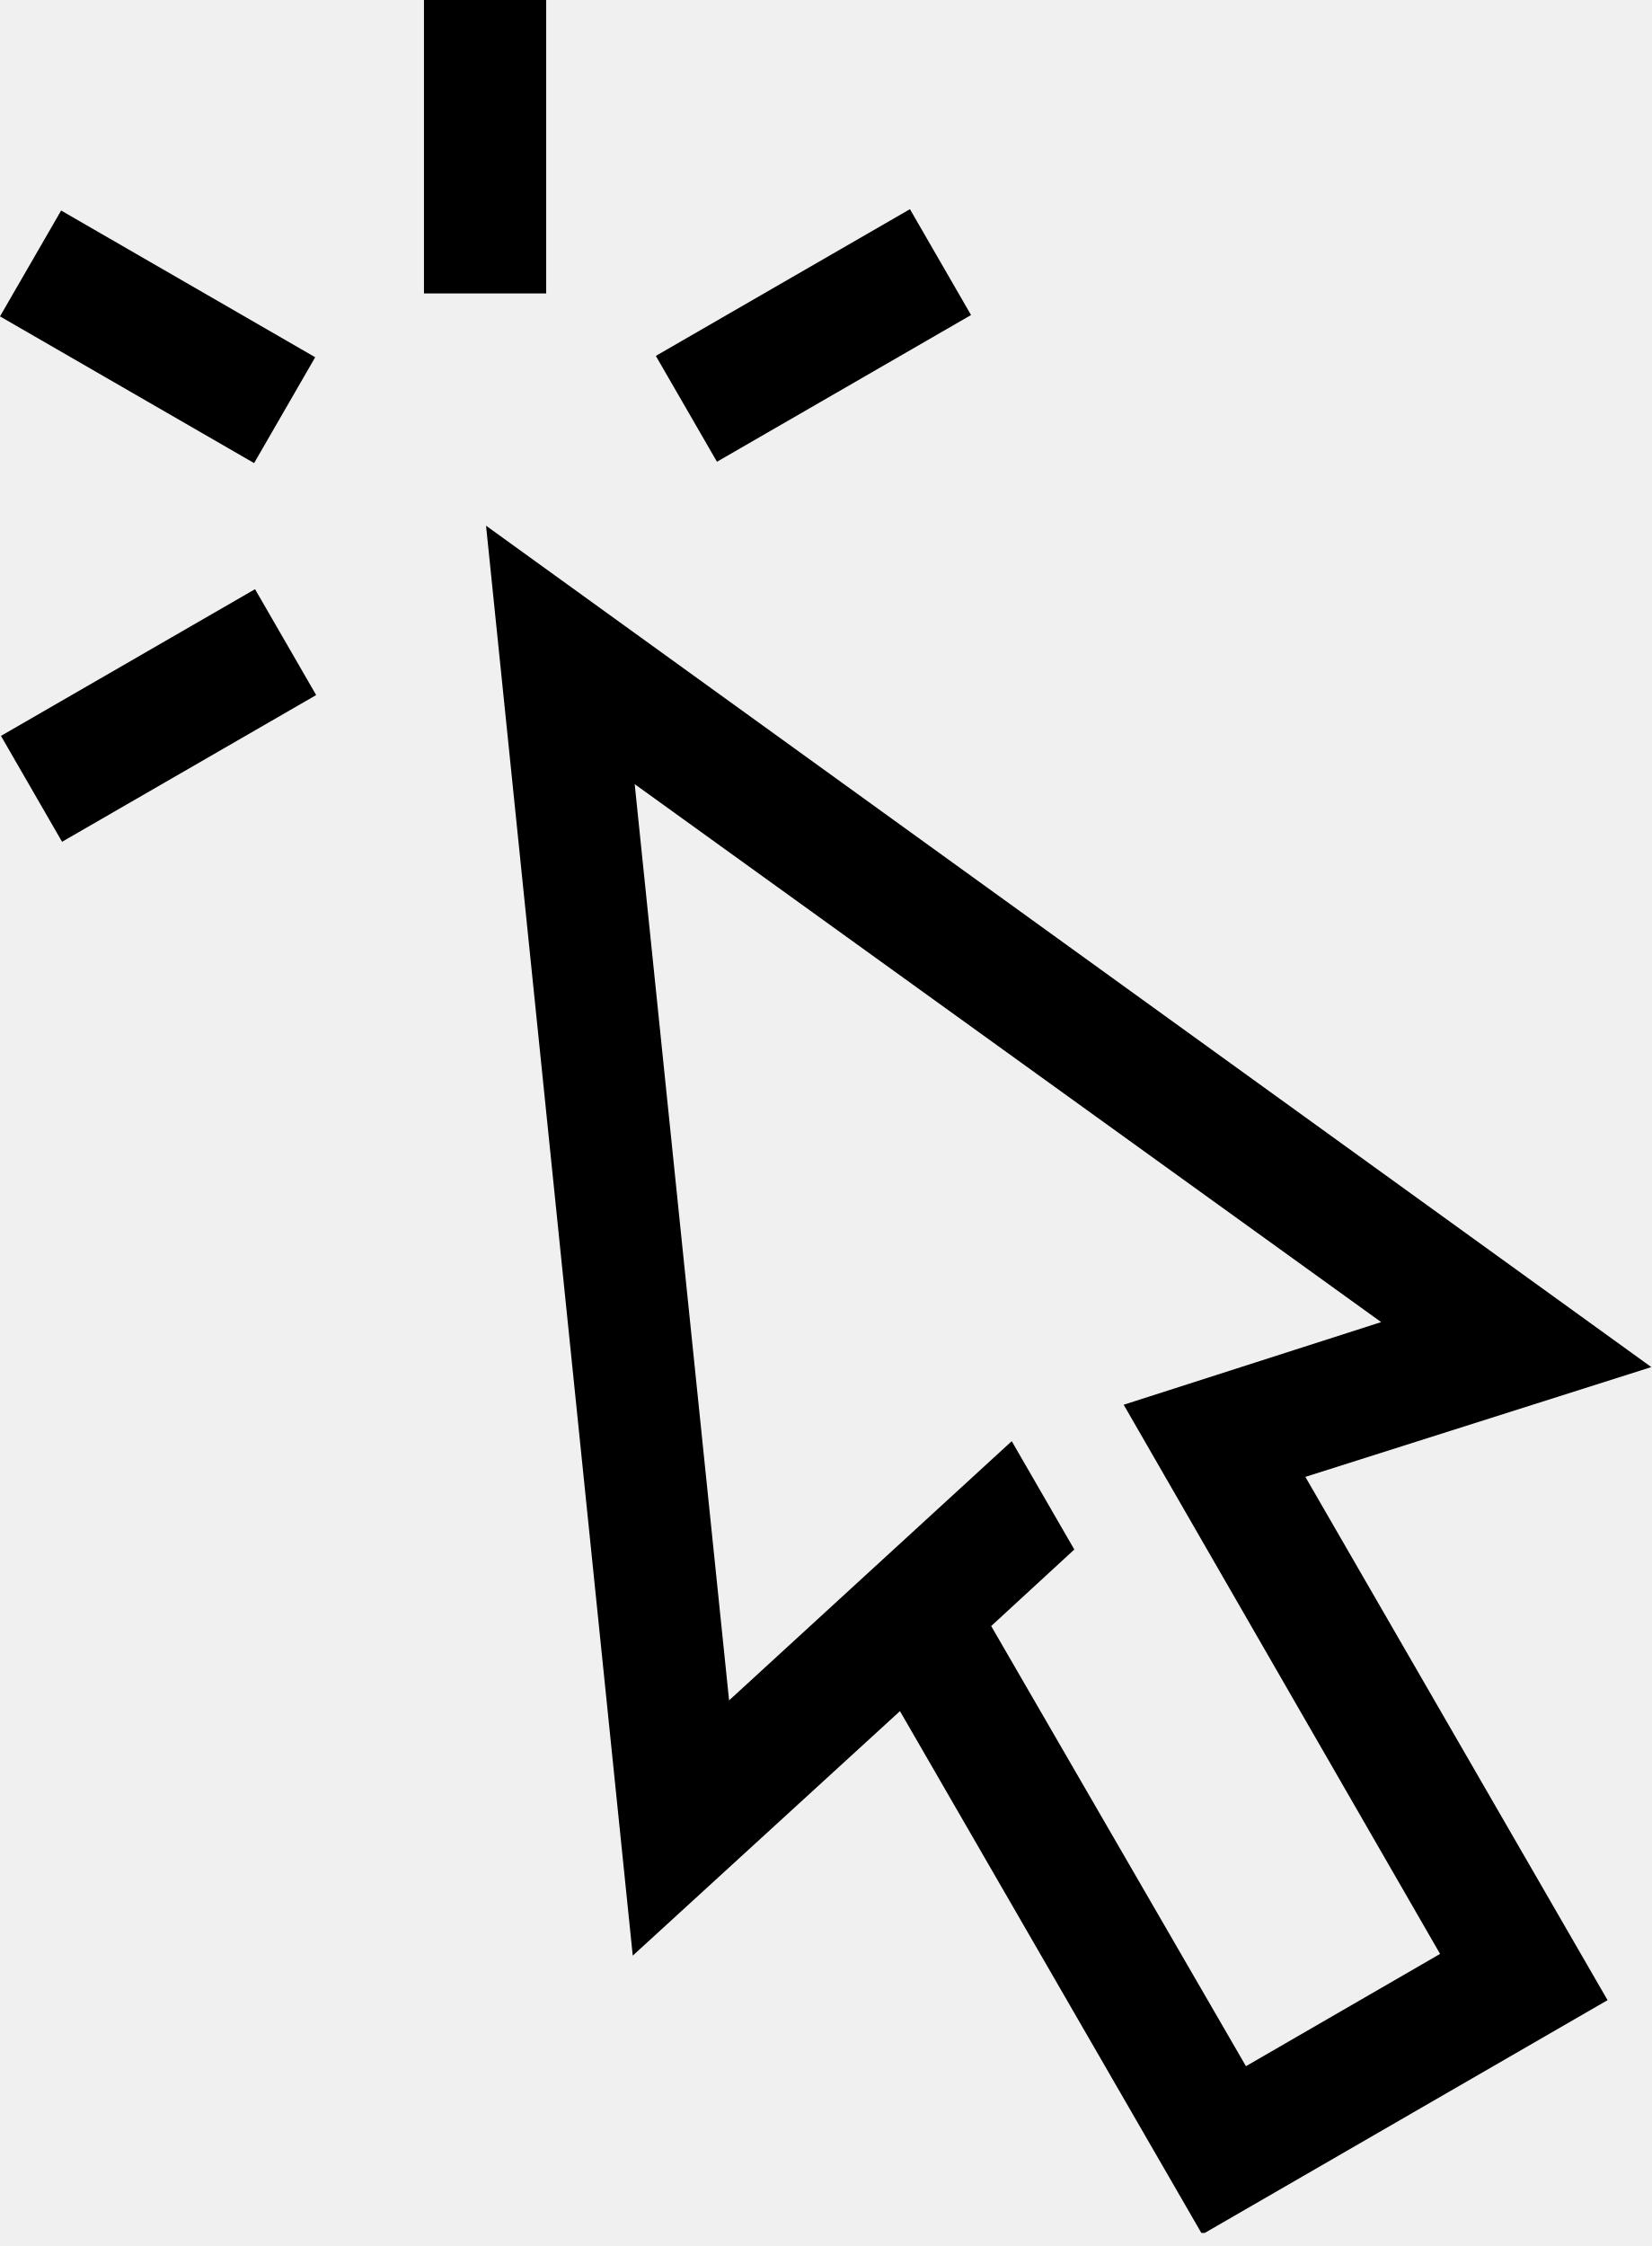
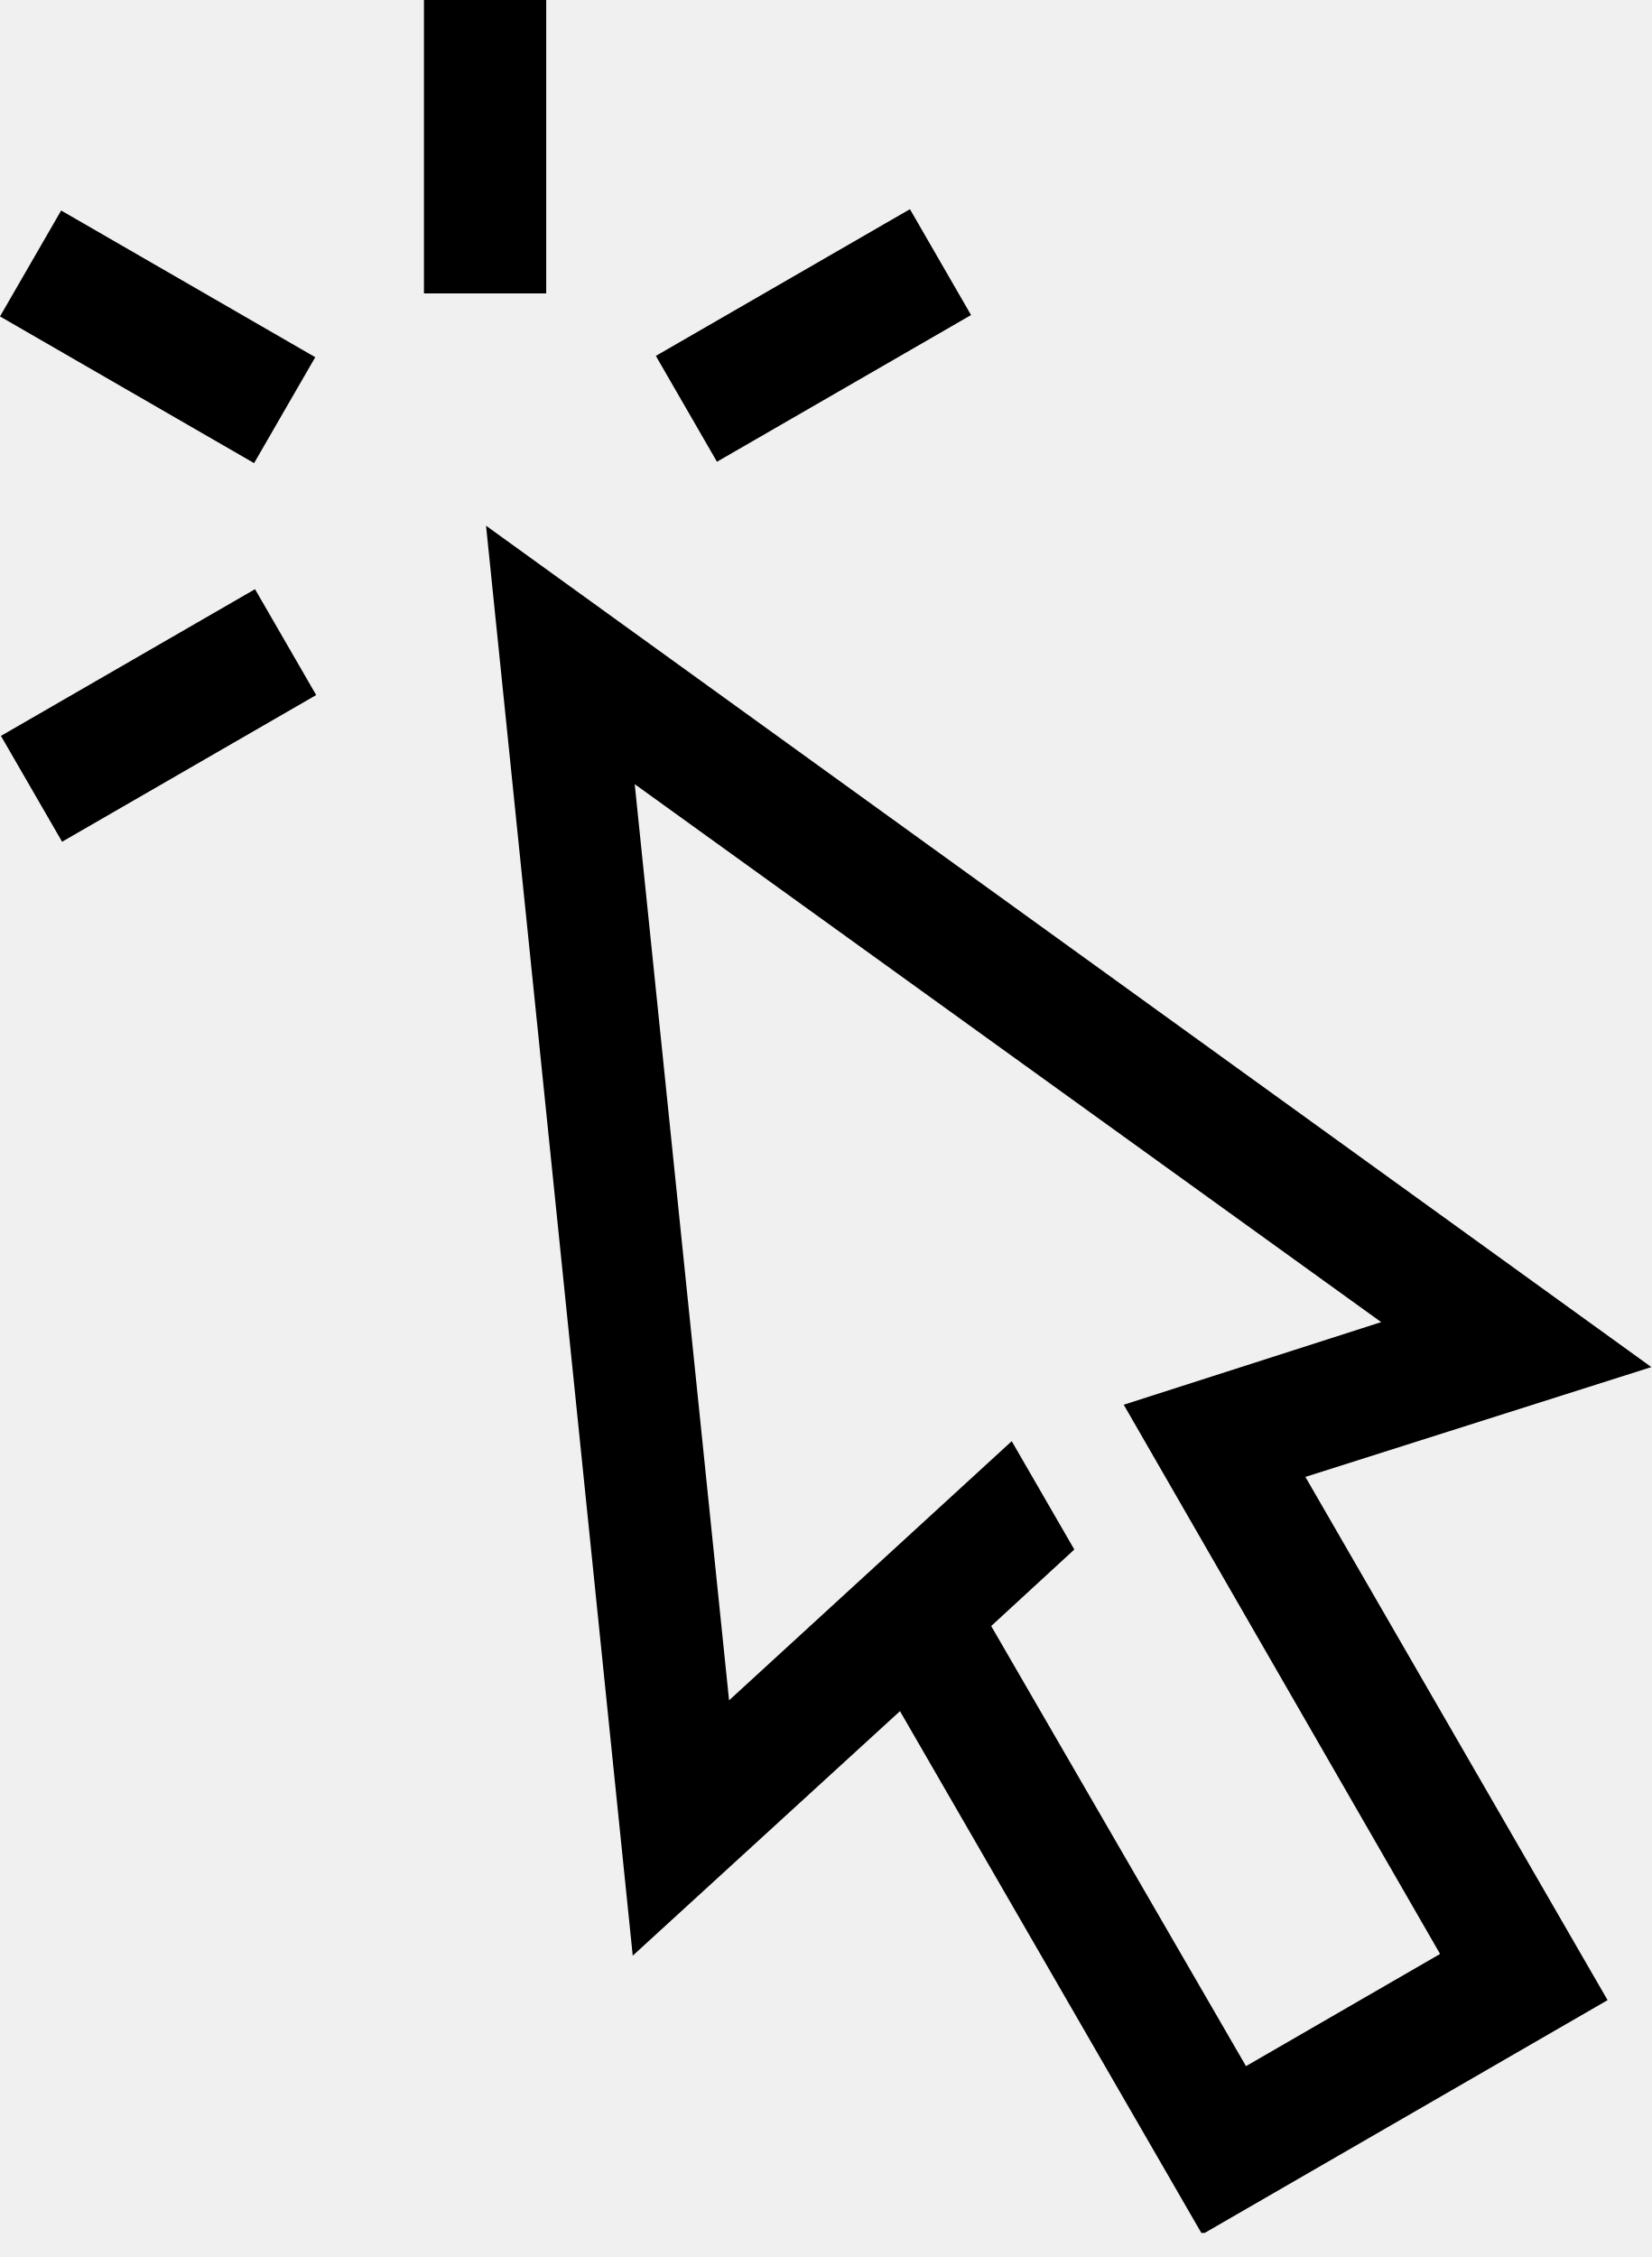
- <svg xmlns="http://www.w3.org/2000/svg" width="50" height="68" viewBox="0 0 50 68" fill="none">
+ <svg xmlns="http://www.w3.org/2000/svg" width="30" height="41" viewBox="0 0 30 41" fill="none">
  <g clip-path="url(#clip0)">
-     <path d="M50 41.39L14.717 15.916L19.159 59.209L27.25 51.806L36.401 67.649L48.675 60.557L39.525 44.714L50 41.39ZM43.604 59.157L37.726 62.556L30.012 49.23L32.529 46.913L30.634 43.633L22.076 51.481L19.218 23.741L41.82 40.028L34.024 42.53L43.604 59.157Z" fill="black" />
-     <path d="M16.538 0H12.837V8.884H16.538V0Z" fill="black" />
-     <path d="M27.552 6.333L19.858 10.775L21.709 13.98L29.402 9.538L27.552 6.333Z" fill="black" />
-     <path d="M7.722 17.838L0.029 22.28L1.879 25.486L9.573 21.044L7.722 17.838Z" fill="black" />
-     <path d="M1.851 6.374L0 9.579L7.694 14.021L9.544 10.816L1.851 6.374Z" fill="black" />
+     <path d="M30 24.834L8.83 9.55L11.495 35.526L16.35 31.084L21.84 40.589L29.205 36.334L23.715 26.829L30 24.834ZM26.162 35.495L22.636 37.533L18.007 29.538L19.517 28.148L18.38 26.18L13.245 30.888L11.531 14.245L25.092 24.017L20.415 25.518L26.162 35.495Z" fill="black" />
+     <path d="M9.923 0H7.702V5.33H9.923V0Z" fill="black" />
+     <path d="M16.531 3.8L11.915 6.465L13.025 8.388L17.641 5.723L16.531 3.8Z" fill="black" />
+     <path d="M4.633 10.703L0.017 13.368L1.128 15.291L5.744 12.626L4.633 10.703Z" fill="black" />
+     <path d="M1.111 3.824L0 5.748L4.616 8.413L5.727 6.489L1.111 3.824Z" fill="black" />
  </g>
  <defs>
    <clipPath id="clip0">
-       <rect width="50" height="67.604" fill="white" />
+       <rect width="30" height="40.563" fill="white" />
    </clipPath>
  </defs>
</svg>
